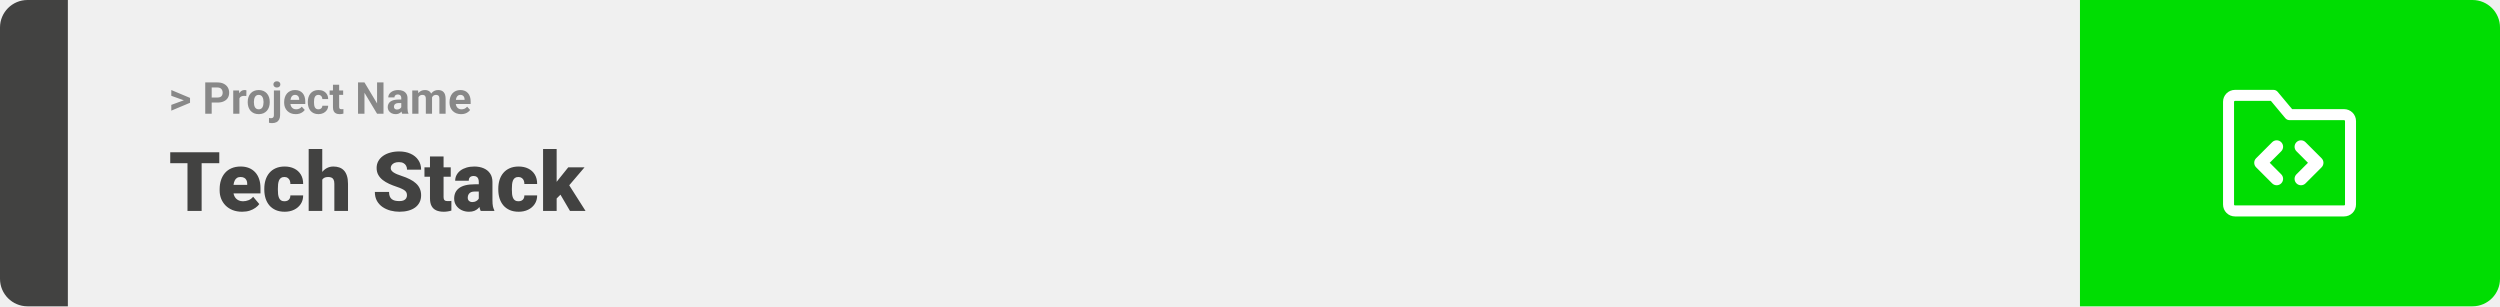
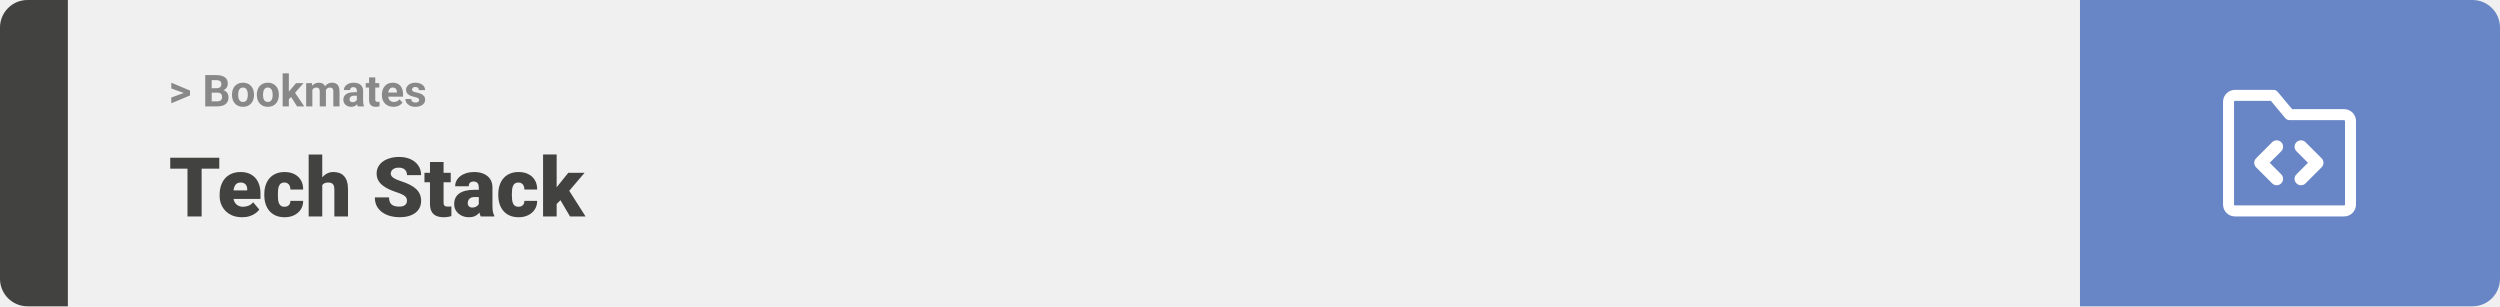
<svg xmlns="http://www.w3.org/2000/svg" width="1363" height="167" viewBox="0 0 1363 167" fill="none">
  <rect width="1363" height="167" rx="15" fill="#F0F0F0" />
  <path d="M0 15C0 6.716 6.716 0 15 0H37V167H15C6.716 167 0 160.284 0 152V15Z" fill="#424241" />
-   <path d="M100.906 54.922L93.394 52.238V49.086L103.602 53.375V55.637L100.906 54.922ZM93.394 57.172L100.918 54.43L103.602 53.785V56.035L93.394 60.324V57.172ZM118.543 55.918H114.195V53.176H118.543C119.215 53.176 119.762 53.066 120.184 52.848C120.605 52.621 120.914 52.309 121.109 51.91C121.305 51.512 121.402 51.062 121.402 50.562C121.402 50.055 121.305 49.582 121.109 49.145C120.914 48.707 120.605 48.355 120.184 48.09C119.762 47.824 119.215 47.691 118.543 47.691H115.414V62H111.898V44.938H118.543C119.879 44.938 121.023 45.18 121.977 45.664C122.938 46.141 123.672 46.801 124.18 47.645C124.688 48.488 124.941 49.453 124.941 50.539C124.941 51.641 124.688 52.594 124.18 53.398C123.672 54.203 122.938 54.824 121.977 55.262C121.023 55.699 119.879 55.918 118.543 55.918ZM130.531 52.086V62H127.156V49.32H130.332L130.531 52.086ZM134.352 49.238L134.293 52.367C134.129 52.344 133.93 52.324 133.695 52.309C133.469 52.285 133.262 52.273 133.074 52.273C132.598 52.273 132.184 52.336 131.832 52.461C131.488 52.578 131.199 52.754 130.965 52.988C130.738 53.223 130.566 53.508 130.449 53.844C130.34 54.18 130.277 54.562 130.262 54.992L129.582 54.781C129.582 53.961 129.664 53.207 129.828 52.52C129.992 51.824 130.23 51.219 130.543 50.703C130.863 50.188 131.254 49.789 131.715 49.508C132.176 49.227 132.703 49.086 133.297 49.086C133.484 49.086 133.676 49.102 133.871 49.133C134.066 49.156 134.227 49.191 134.352 49.238ZM135.055 55.789V55.543C135.055 54.613 135.188 53.758 135.453 52.977C135.719 52.188 136.105 51.504 136.613 50.926C137.121 50.348 137.746 49.898 138.488 49.578C139.23 49.25 140.082 49.086 141.043 49.086C142.004 49.086 142.859 49.25 143.609 49.578C144.359 49.898 144.988 50.348 145.496 50.926C146.012 51.504 146.402 52.188 146.668 52.977C146.934 53.758 147.066 54.613 147.066 55.543V55.789C147.066 56.711 146.934 57.566 146.668 58.355C146.402 59.137 146.012 59.82 145.496 60.406C144.988 60.984 144.363 61.434 143.621 61.754C142.879 62.074 142.027 62.234 141.066 62.234C140.105 62.234 139.25 62.074 138.5 61.754C137.758 61.434 137.129 60.984 136.613 60.406C136.105 59.82 135.719 59.137 135.453 58.355C135.188 57.566 135.055 56.711 135.055 55.789ZM138.43 55.543V55.789C138.43 56.32 138.477 56.816 138.57 57.277C138.664 57.738 138.812 58.145 139.016 58.496C139.227 58.84 139.5 59.109 139.836 59.305C140.172 59.5 140.582 59.598 141.066 59.598C141.535 59.598 141.938 59.5 142.273 59.305C142.609 59.109 142.879 58.84 143.082 58.496C143.285 58.145 143.434 57.738 143.527 57.277C143.629 56.816 143.68 56.32 143.68 55.789V55.543C143.68 55.027 143.629 54.543 143.527 54.09C143.434 53.629 143.281 53.223 143.07 52.871C142.867 52.512 142.598 52.23 142.262 52.027C141.926 51.824 141.52 51.723 141.043 51.723C140.566 51.723 140.16 51.824 139.824 52.027C139.496 52.23 139.227 52.512 139.016 52.871C138.812 53.223 138.664 53.629 138.57 54.09C138.477 54.543 138.43 55.027 138.43 55.543ZM149.328 49.32H152.715V62.762C152.715 63.699 152.543 64.492 152.199 65.141C151.855 65.789 151.359 66.281 150.711 66.617C150.062 66.953 149.277 67.121 148.355 67.121C148.066 67.121 147.785 67.106 147.512 67.074C147.23 67.043 146.941 66.992 146.645 66.922L146.656 64.332C146.844 64.363 147.027 64.387 147.207 64.402C147.379 64.426 147.555 64.438 147.734 64.438C148.086 64.438 148.379 64.379 148.613 64.262C148.848 64.144 149.023 63.961 149.141 63.711C149.266 63.469 149.328 63.152 149.328 62.762V49.32ZM149.059 46.016C149.059 45.523 149.23 45.117 149.574 44.797C149.926 44.477 150.387 44.316 150.957 44.316C151.535 44.316 151.996 44.477 152.34 44.797C152.684 45.117 152.855 45.523 152.855 46.016C152.855 46.508 152.684 46.914 152.34 47.234C151.996 47.555 151.535 47.715 150.957 47.715C150.387 47.715 149.926 47.555 149.574 47.234C149.23 46.914 149.059 46.508 149.059 46.016ZM161.234 62.234C160.25 62.234 159.367 62.078 158.586 61.766C157.805 61.445 157.141 61.004 156.594 60.441C156.055 59.879 155.641 59.227 155.352 58.484C155.062 57.734 154.918 56.938 154.918 56.094V55.625C154.918 54.664 155.055 53.785 155.328 52.988C155.602 52.191 155.992 51.5 156.5 50.914C157.016 50.328 157.641 49.879 158.375 49.566C159.109 49.246 159.938 49.086 160.859 49.086C161.758 49.086 162.555 49.234 163.25 49.531C163.945 49.828 164.527 50.25 164.996 50.797C165.473 51.344 165.832 52 166.074 52.766C166.316 53.523 166.438 54.367 166.438 55.297V56.703H156.359V54.453H163.121V54.195C163.121 53.727 163.035 53.309 162.863 52.941C162.699 52.566 162.449 52.27 162.113 52.051C161.777 51.832 161.348 51.723 160.824 51.723C160.379 51.723 159.996 51.82 159.676 52.016C159.355 52.211 159.094 52.484 158.891 52.836C158.695 53.188 158.547 53.602 158.445 54.078C158.352 54.547 158.305 55.062 158.305 55.625V56.094C158.305 56.602 158.375 57.07 158.516 57.5C158.664 57.93 158.871 58.301 159.137 58.613C159.41 58.926 159.738 59.168 160.121 59.34C160.512 59.512 160.953 59.598 161.445 59.598C162.055 59.598 162.621 59.48 163.145 59.246C163.676 59.004 164.133 58.641 164.516 58.156L166.156 59.938C165.891 60.32 165.527 60.688 165.066 61.039C164.613 61.391 164.066 61.68 163.426 61.906C162.785 62.125 162.055 62.234 161.234 62.234ZM173.598 59.598C174.012 59.598 174.379 59.52 174.699 59.363C175.02 59.199 175.27 58.973 175.449 58.684C175.637 58.387 175.734 58.039 175.742 57.641H178.918C178.91 58.531 178.672 59.324 178.203 60.02C177.734 60.707 177.105 61.25 176.316 61.648C175.527 62.039 174.645 62.234 173.668 62.234C172.684 62.234 171.824 62.07 171.09 61.742C170.363 61.414 169.758 60.961 169.273 60.383C168.789 59.797 168.426 59.117 168.184 58.344C167.941 57.562 167.82 56.727 167.82 55.836V55.496C167.82 54.598 167.941 53.762 168.184 52.988C168.426 52.207 168.789 51.527 169.273 50.949C169.758 50.363 170.363 49.906 171.09 49.578C171.816 49.25 172.668 49.086 173.645 49.086C174.684 49.086 175.594 49.285 176.375 49.684C177.164 50.082 177.781 50.652 178.227 51.395C178.68 52.129 178.91 53 178.918 54.008H175.742C175.734 53.586 175.645 53.203 175.473 52.859C175.309 52.516 175.066 52.242 174.746 52.039C174.434 51.828 174.047 51.723 173.586 51.723C173.094 51.723 172.691 51.828 172.379 52.039C172.066 52.242 171.824 52.523 171.652 52.883C171.48 53.234 171.359 53.637 171.289 54.09C171.227 54.535 171.195 55.004 171.195 55.496V55.836C171.195 56.328 171.227 56.801 171.289 57.254C171.352 57.707 171.469 58.109 171.641 58.461C171.82 58.812 172.066 59.09 172.379 59.293C172.691 59.496 173.098 59.598 173.598 59.598ZM187.086 49.32V51.711H179.703V49.32H187.086ZM181.531 46.191H184.906V58.18C184.906 58.547 184.953 58.828 185.047 59.023C185.148 59.219 185.297 59.355 185.492 59.434C185.688 59.504 185.934 59.539 186.23 59.539C186.441 59.539 186.629 59.531 186.793 59.516C186.965 59.492 187.109 59.469 187.227 59.445L187.238 61.93C186.949 62.023 186.637 62.098 186.301 62.152C185.965 62.207 185.594 62.234 185.188 62.234C184.445 62.234 183.797 62.113 183.242 61.871C182.695 61.621 182.273 61.223 181.977 60.676C181.68 60.129 181.531 59.41 181.531 58.52V46.191ZM209.082 44.938V62H205.566L198.711 50.562V62H195.195V44.938H198.711L205.578 56.387V44.938H209.082ZM218.773 59.141V53.492C218.773 53.086 218.707 52.738 218.574 52.449C218.441 52.152 218.234 51.922 217.953 51.758C217.68 51.594 217.324 51.512 216.887 51.512C216.512 51.512 216.188 51.578 215.914 51.711C215.641 51.836 215.43 52.02 215.281 52.262C215.133 52.496 215.059 52.773 215.059 53.094H211.684C211.684 52.555 211.809 52.043 212.059 51.559C212.309 51.074 212.672 50.648 213.148 50.281C213.625 49.906 214.191 49.613 214.848 49.402C215.512 49.191 216.254 49.086 217.074 49.086C218.059 49.086 218.934 49.25 219.699 49.578C220.465 49.906 221.066 50.398 221.504 51.055C221.949 51.711 222.172 52.531 222.172 53.516V58.941C222.172 59.637 222.215 60.207 222.301 60.652C222.387 61.09 222.512 61.473 222.676 61.801V62H219.266C219.102 61.656 218.977 61.227 218.891 60.711C218.812 60.188 218.773 59.664 218.773 59.141ZM219.219 54.277L219.242 56.188H217.355C216.91 56.188 216.523 56.238 216.195 56.34C215.867 56.441 215.598 56.586 215.387 56.773C215.176 56.953 215.02 57.164 214.918 57.406C214.824 57.648 214.777 57.914 214.777 58.203C214.777 58.492 214.844 58.754 214.977 58.988C215.109 59.215 215.301 59.395 215.551 59.527C215.801 59.652 216.094 59.715 216.43 59.715C216.938 59.715 217.379 59.613 217.754 59.41C218.129 59.207 218.418 58.957 218.621 58.66C218.832 58.363 218.941 58.082 218.949 57.816L219.84 59.246C219.715 59.566 219.543 59.898 219.324 60.242C219.113 60.586 218.844 60.91 218.516 61.215C218.188 61.512 217.793 61.758 217.332 61.953C216.871 62.141 216.324 62.234 215.691 62.234C214.887 62.234 214.156 62.074 213.5 61.754C212.852 61.426 212.336 60.977 211.953 60.406C211.578 59.828 211.391 59.172 211.391 58.438C211.391 57.773 211.516 57.184 211.766 56.668C212.016 56.152 212.383 55.719 212.867 55.367C213.359 55.008 213.973 54.738 214.707 54.559C215.441 54.371 216.293 54.277 217.262 54.277H219.219ZM228.148 51.945V62H224.762V49.32H227.938L228.148 51.945ZM227.68 55.215H226.742C226.742 54.332 226.848 53.52 227.059 52.777C227.277 52.027 227.594 51.379 228.008 50.832C228.43 50.277 228.949 49.848 229.566 49.543C230.184 49.238 230.898 49.086 231.711 49.086C232.273 49.086 232.789 49.172 233.258 49.344C233.727 49.508 234.129 49.77 234.465 50.129C234.809 50.48 235.074 50.941 235.262 51.512C235.449 52.074 235.543 52.75 235.543 53.539V62H232.168V53.914C232.168 53.336 232.09 52.891 231.934 52.578C231.777 52.266 231.555 52.047 231.266 51.922C230.984 51.797 230.645 51.734 230.246 51.734C229.809 51.734 229.426 51.824 229.098 52.004C228.777 52.184 228.512 52.434 228.301 52.754C228.09 53.066 227.934 53.434 227.832 53.855C227.73 54.277 227.68 54.73 227.68 55.215ZM235.227 54.828L234.02 54.98C234.02 54.152 234.121 53.383 234.324 52.672C234.535 51.961 234.844 51.336 235.25 50.797C235.664 50.258 236.176 49.84 236.785 49.543C237.395 49.238 238.098 49.086 238.895 49.086C239.504 49.086 240.059 49.176 240.559 49.355C241.059 49.527 241.484 49.805 241.836 50.188C242.195 50.562 242.469 51.055 242.656 51.664C242.852 52.273 242.949 53.02 242.949 53.902V62H239.562V53.902C239.562 53.316 239.484 52.871 239.328 52.566C239.18 52.254 238.961 52.039 238.672 51.922C238.391 51.797 238.055 51.734 237.664 51.734C237.258 51.734 236.902 51.816 236.598 51.98C236.293 52.137 236.039 52.355 235.836 52.637C235.633 52.918 235.48 53.246 235.379 53.621C235.277 53.988 235.227 54.391 235.227 54.828ZM251.398 62.234C250.414 62.234 249.531 62.078 248.75 61.766C247.969 61.445 247.305 61.004 246.758 60.441C246.219 59.879 245.805 59.227 245.516 58.484C245.227 57.734 245.082 56.938 245.082 56.094V55.625C245.082 54.664 245.219 53.785 245.492 52.988C245.766 52.191 246.156 51.5 246.664 50.914C247.18 50.328 247.805 49.879 248.539 49.566C249.273 49.246 250.102 49.086 251.023 49.086C251.922 49.086 252.719 49.234 253.414 49.531C254.109 49.828 254.691 50.25 255.16 50.797C255.637 51.344 255.996 52 256.238 52.766C256.48 53.523 256.602 54.367 256.602 55.297V56.703H246.523V54.453H253.285V54.195C253.285 53.727 253.199 53.309 253.027 52.941C252.863 52.566 252.613 52.27 252.277 52.051C251.941 51.832 251.512 51.723 250.988 51.723C250.543 51.723 250.16 51.82 249.84 52.016C249.52 52.211 249.258 52.484 249.055 52.836C248.859 53.188 248.711 53.602 248.609 54.078C248.516 54.547 248.469 55.062 248.469 55.625V56.094C248.469 56.602 248.539 57.07 248.68 57.5C248.828 57.93 249.035 58.301 249.301 58.613C249.574 58.926 249.902 59.168 250.285 59.34C250.676 59.512 251.117 59.598 251.609 59.598C252.219 59.598 252.785 59.48 253.309 59.246C253.84 59.004 254.297 58.641 254.68 58.156L256.32 59.938C256.055 60.32 255.691 60.688 255.23 61.039C254.777 61.391 254.23 61.68 253.59 61.906C252.949 62.125 252.219 62.234 251.398 62.234Z" fill="#888888" />
-   <path d="M109.93 83.008V115H102.217V83.008H109.93ZM119.554 83.008V88.962H92.813V83.008H119.554ZM132.012 115.439C130.079 115.439 128.35 115.139 126.827 114.539C125.303 113.923 124.014 113.081 122.959 112.012C121.919 110.942 121.121 109.712 120.564 108.32C120.022 106.929 119.751 105.457 119.751 103.904V103.069C119.751 101.326 119.993 99.714 120.477 98.235C120.96 96.741 121.678 95.437 122.63 94.324C123.582 93.21 124.776 92.346 126.211 91.731C127.647 91.101 129.317 90.786 131.221 90.786C132.906 90.786 134.415 91.057 135.748 91.599C137.081 92.141 138.208 92.918 139.131 93.928C140.069 94.939 140.779 96.162 141.263 97.598C141.761 99.033 142.01 100.645 142.01 102.432V105.442H122.586V100.806H134.781V100.234C134.795 99.443 134.656 98.769 134.363 98.213C134.085 97.656 133.675 97.231 133.133 96.939C132.591 96.645 131.932 96.499 131.155 96.499C130.35 96.499 129.683 96.675 129.156 97.026C128.643 97.378 128.24 97.861 127.947 98.477C127.669 99.077 127.471 99.773 127.354 100.564C127.237 101.355 127.178 102.19 127.178 103.069V103.904C127.178 104.783 127.295 105.581 127.53 106.299C127.779 107.017 128.13 107.632 128.584 108.145C129.053 108.643 129.61 109.031 130.254 109.309C130.914 109.587 131.661 109.727 132.496 109.727C133.506 109.727 134.502 109.536 135.484 109.155C136.465 108.774 137.308 108.145 138.011 107.266L141.373 111.265C140.889 111.953 140.201 112.62 139.307 113.264C138.428 113.909 137.374 114.436 136.143 114.846C134.913 115.242 133.536 115.439 132.012 115.439ZM155.062 109.727C155.75 109.727 156.336 109.602 156.819 109.353C157.317 109.089 157.691 108.723 157.94 108.254C158.204 107.771 158.328 107.192 158.313 106.519H165.279C165.293 108.306 164.854 109.873 163.96 111.221C163.082 112.554 161.88 113.594 160.357 114.341C158.848 115.073 157.142 115.439 155.237 115.439C153.377 115.439 151.751 115.139 150.359 114.539C148.968 113.923 147.803 113.074 146.866 111.99C145.943 110.891 145.247 109.609 144.778 108.145C144.324 106.68 144.097 105.09 144.097 103.376V102.871C144.097 101.157 144.324 99.568 144.778 98.103C145.247 96.624 145.943 95.342 146.866 94.258C147.803 93.159 148.96 92.31 150.337 91.709C151.729 91.094 153.348 90.786 155.193 90.786C157.171 90.786 158.914 91.16 160.423 91.907C161.946 92.654 163.14 93.738 164.004 95.159C164.869 96.58 165.293 98.301 165.279 100.322H158.313C158.328 99.605 158.218 98.96 157.984 98.389C157.75 97.817 157.383 97.363 156.885 97.026C156.402 96.675 155.779 96.499 155.018 96.499C154.256 96.499 153.641 96.668 153.172 97.004C152.703 97.341 152.344 97.81 152.095 98.411C151.861 98.997 151.7 99.67 151.612 100.432C151.539 101.194 151.502 102.007 151.502 102.871V103.376C151.502 104.255 151.539 105.083 151.612 105.859C151.7 106.621 151.868 107.295 152.117 107.881C152.366 108.452 152.725 108.906 153.194 109.243C153.663 109.565 154.285 109.727 155.062 109.727ZM175.694 81.25V115H168.289V81.25H175.694ZM174.815 102.3L173.079 102.344C173.079 100.674 173.284 99.136 173.694 97.73C174.104 96.323 174.69 95.1 175.452 94.06C176.214 93.02 177.129 92.214 178.199 91.643C179.268 91.072 180.455 90.786 181.758 90.786C182.93 90.786 184 90.955 184.966 91.291C185.948 91.628 186.79 92.17 187.493 92.918C188.211 93.665 188.76 94.639 189.141 95.84C189.537 97.041 189.734 98.506 189.734 100.234V115H182.286V100.19C182.286 99.224 182.146 98.477 181.868 97.949C181.604 97.407 181.224 97.034 180.726 96.829C180.228 96.609 179.62 96.499 178.902 96.499C178.038 96.499 177.334 96.645 176.792 96.939C176.25 97.231 175.833 97.642 175.54 98.169C175.262 98.682 175.071 99.29 174.969 99.993C174.866 100.696 174.815 101.465 174.815 102.3ZM221.88 106.497C221.88 105.999 221.807 105.552 221.661 105.156C221.514 104.746 221.243 104.365 220.848 104.014C220.452 103.662 219.881 103.311 219.134 102.959C218.401 102.593 217.435 102.212 216.233 101.816C214.827 101.348 213.472 100.82 212.168 100.234C210.865 99.634 209.7 98.938 208.675 98.147C207.649 97.341 206.836 96.404 206.236 95.335C205.635 94.251 205.335 92.991 205.335 91.555C205.335 90.178 205.643 88.94 206.258 87.842C206.873 86.728 207.73 85.784 208.829 85.007C209.942 84.216 211.246 83.616 212.74 83.206C214.234 82.781 215.867 82.568 217.64 82.568C219.983 82.568 222.049 82.978 223.836 83.799C225.638 84.605 227.044 85.754 228.055 87.249C229.08 88.728 229.593 90.478 229.593 92.5H221.924C221.924 91.694 221.756 90.984 221.419 90.369C221.097 89.753 220.606 89.27 219.947 88.918C219.288 88.567 218.46 88.391 217.464 88.391C216.497 88.391 215.684 88.538 215.025 88.831C214.366 89.124 213.868 89.519 213.531 90.017C213.194 90.501 213.025 91.035 213.025 91.621C213.025 92.105 213.157 92.544 213.421 92.939C213.699 93.32 214.087 93.679 214.585 94.016C215.098 94.353 215.713 94.675 216.431 94.983C217.164 95.29 217.984 95.591 218.892 95.884C220.591 96.426 222.1 97.034 223.418 97.707C224.751 98.367 225.872 99.121 226.78 99.971C227.703 100.806 228.399 101.758 228.868 102.827C229.351 103.896 229.593 105.105 229.593 106.453C229.593 107.888 229.314 109.163 228.758 110.276C228.201 111.389 227.403 112.334 226.363 113.11C225.323 113.872 224.078 114.451 222.627 114.846C221.177 115.242 219.559 115.439 217.771 115.439C216.131 115.439 214.512 115.234 212.916 114.824C211.333 114.399 209.898 113.755 208.609 112.891C207.32 112.012 206.287 110.891 205.511 109.529C204.749 108.152 204.368 106.519 204.368 104.629H212.103C212.103 105.566 212.227 106.357 212.476 107.002C212.725 107.646 213.091 108.167 213.575 108.562C214.058 108.943 214.651 109.221 215.354 109.397C216.058 109.558 216.863 109.639 217.771 109.639C218.753 109.639 219.544 109.5 220.145 109.221C220.745 108.928 221.185 108.547 221.463 108.079C221.741 107.595 221.88 107.068 221.88 106.497ZM245.743 91.226V96.367H231.417V91.226H245.743ZM234.427 85.315H241.832V107.244C241.832 107.874 241.905 108.364 242.051 108.716C242.198 109.053 242.447 109.294 242.798 109.441C243.165 109.573 243.648 109.639 244.249 109.639C244.673 109.639 245.025 109.631 245.303 109.617C245.582 109.587 245.845 109.551 246.094 109.507V114.802C245.464 115.007 244.805 115.161 244.117 115.264C243.428 115.381 242.696 115.439 241.919 115.439C240.337 115.439 238.982 115.19 237.854 114.692C236.741 114.194 235.892 113.411 235.306 112.341C234.72 111.272 234.427 109.88 234.427 108.167V85.315ZM261.036 109.023V99.224C261.036 98.55 260.94 97.971 260.75 97.488C260.56 97.004 260.259 96.631 259.849 96.367C259.439 96.089 258.89 95.95 258.201 95.95C257.645 95.95 257.168 96.045 256.773 96.235C256.377 96.426 256.077 96.711 255.872 97.092C255.667 97.473 255.564 97.957 255.564 98.543H248.16C248.16 97.444 248.401 96.426 248.885 95.488C249.383 94.536 250.086 93.709 250.994 93.005C251.917 92.302 253.016 91.76 254.29 91.379C255.579 90.984 257.015 90.786 258.597 90.786C260.486 90.786 262.171 91.101 263.65 91.731C265.145 92.361 266.324 93.306 267.188 94.565C268.052 95.811 268.484 97.378 268.484 99.268V109.001C268.484 110.554 268.572 111.733 268.748 112.539C268.924 113.33 269.173 114.026 269.495 114.626V115H262.068C261.717 114.268 261.453 113.374 261.277 112.319C261.116 111.25 261.036 110.151 261.036 109.023ZM261.937 100.476L261.98 104.431H258.707C258.018 104.431 257.432 104.526 256.949 104.717C256.48 104.907 256.099 105.171 255.806 105.508C255.528 105.83 255.323 106.196 255.191 106.606C255.074 107.017 255.015 107.449 255.015 107.903C255.015 108.342 255.118 108.738 255.323 109.089C255.542 109.426 255.835 109.69 256.202 109.88C256.568 110.071 256.978 110.166 257.432 110.166C258.252 110.166 258.948 110.012 259.52 109.705C260.105 109.382 260.552 108.994 260.86 108.54C261.167 108.086 261.321 107.661 261.321 107.266L262.947 110.298C262.654 110.884 262.317 111.477 261.937 112.078C261.57 112.678 261.109 113.235 260.552 113.748C260.01 114.246 259.344 114.656 258.553 114.978C257.762 115.286 256.802 115.439 255.674 115.439C254.209 115.439 252.862 115.139 251.631 114.539C250.416 113.938 249.441 113.103 248.709 112.034C247.977 110.95 247.61 109.705 247.61 108.298C247.61 107.068 247.83 105.969 248.27 105.002C248.724 104.036 249.405 103.215 250.313 102.542C251.221 101.868 252.378 101.355 253.785 101.003C255.191 100.652 256.846 100.476 258.75 100.476H261.937ZM282.635 109.727C283.323 109.727 283.909 109.602 284.393 109.353C284.891 109.089 285.264 108.723 285.513 108.254C285.777 107.771 285.901 107.192 285.887 106.519H292.852C292.867 108.306 292.427 109.873 291.534 111.221C290.655 112.554 289.454 113.594 287.93 114.341C286.421 115.073 284.715 115.439 282.811 115.439C280.95 115.439 279.324 115.139 277.933 114.539C276.541 113.923 275.376 113.074 274.439 111.99C273.516 110.891 272.82 109.609 272.352 108.145C271.897 106.68 271.67 105.09 271.67 103.376V102.871C271.67 101.157 271.897 99.568 272.352 98.103C272.82 96.624 273.516 95.342 274.439 94.258C275.376 93.159 276.534 92.31 277.911 91.709C279.302 91.094 280.921 90.786 282.767 90.786C284.744 90.786 286.487 91.16 287.996 91.907C289.52 92.654 290.713 93.738 291.578 95.159C292.442 96.58 292.867 98.301 292.852 100.322H285.887C285.901 99.605 285.792 98.96 285.557 98.389C285.323 97.817 284.957 97.363 284.458 97.026C283.975 96.675 283.353 96.499 282.591 96.499C281.829 96.499 281.214 96.668 280.745 97.004C280.276 97.341 279.917 97.81 279.668 98.411C279.434 98.997 279.273 99.67 279.185 100.432C279.112 101.194 279.075 102.007 279.075 102.871V103.376C279.075 104.255 279.112 105.083 279.185 105.859C279.273 106.621 279.441 107.295 279.69 107.881C279.939 108.452 280.298 108.906 280.767 109.243C281.236 109.565 281.858 109.727 282.635 109.727ZM303.487 81.228V115H296.082V81.228H303.487ZM318.692 91.226L308.365 103.333L302.959 108.738L299.729 104.036L304.234 98.169L309.815 91.226H318.692ZM310.76 115L304.41 104.167L309.881 100.278L319.241 115H310.76Z" fill="#424241" />
-   <path d="M1363 15C1363 6.716 1356.28 0 1348 0H1134V167H1348C1356.28 167 1363 160.284 1363 152V15Z" fill="#00DD02" />
+   <path d="M100.906 50.922L93.394 48.238V45.086L103.602 49.375V51.637L100.906 50.922ZM93.394 53.172L100.918 50.43L103.602 49.785V52.035L93.394 56.324V53.172ZM118.578 50.512H114.195L114.172 48.098H117.852C118.5 48.098 119.031 48.016 119.445 47.852C119.859 47.68 120.168 47.434 120.371 47.113C120.582 46.785 120.688 46.387 120.688 45.918C120.688 45.387 120.586 44.957 120.383 44.629C120.188 44.301 119.879 44.062 119.457 43.914C119.043 43.766 118.508 43.691 117.852 43.691H115.414V58H111.898V40.938H117.852C118.844 40.938 119.73 41.031 120.512 41.219C121.301 41.406 121.969 41.691 122.516 42.074C123.062 42.457 123.48 42.941 123.77 43.527C124.059 44.105 124.203 44.793 124.203 45.59C124.203 46.293 124.043 46.941 123.723 47.535C123.41 48.129 122.914 48.613 122.234 48.988C121.562 49.363 120.684 49.57 119.598 49.609L118.578 50.512ZM118.426 58H113.234L114.605 55.258H118.426C119.043 55.258 119.547 55.16 119.938 54.965C120.328 54.762 120.617 54.488 120.805 54.145C120.992 53.801 121.086 53.406 121.086 52.961C121.086 52.461 121 52.027 120.828 51.66C120.664 51.293 120.398 51.012 120.031 50.816C119.664 50.613 119.18 50.512 118.578 50.512H115.191L115.215 48.098H119.434L120.242 49.047C121.281 49.031 122.117 49.215 122.75 49.598C123.391 49.973 123.855 50.461 124.145 51.062C124.441 51.664 124.59 52.309 124.59 52.996C124.59 54.09 124.352 55.012 123.875 55.762C123.398 56.504 122.699 57.062 121.777 57.438C120.863 57.812 119.746 58 118.426 58ZM126.477 51.789V51.543C126.477 50.613 126.609 49.758 126.875 48.977C127.141 48.188 127.527 47.504 128.035 46.926C128.543 46.348 129.168 45.898 129.91 45.578C130.652 45.25 131.504 45.086 132.465 45.086C133.426 45.086 134.281 45.25 135.031 45.578C135.781 45.898 136.41 46.348 136.918 46.926C137.434 47.504 137.824 48.188 138.09 48.977C138.355 49.758 138.488 50.613 138.488 51.543V51.789C138.488 52.711 138.355 53.566 138.09 54.355C137.824 55.137 137.434 55.82 136.918 56.406C136.41 56.984 135.785 57.434 135.043 57.754C134.301 58.074 133.449 58.234 132.488 58.234C131.527 58.234 130.672 58.074 129.922 57.754C129.18 57.434 128.551 56.984 128.035 56.406C127.527 55.82 127.141 55.137 126.875 54.355C126.609 53.566 126.477 52.711 126.477 51.789ZM129.852 51.543V51.789C129.852 52.32 129.898 52.816 129.992 53.277C130.086 53.738 130.234 54.145 130.438 54.496C130.648 54.84 130.922 55.109 131.258 55.305C131.594 55.5 132.004 55.598 132.488 55.598C132.957 55.598 133.359 55.5 133.695 55.305C134.031 55.109 134.301 54.84 134.504 54.496C134.707 54.145 134.855 53.738 134.949 53.277C135.051 52.816 135.102 52.32 135.102 51.789V51.543C135.102 51.027 135.051 50.543 134.949 50.09C134.855 49.629 134.703 49.223 134.492 48.871C134.289 48.512 134.02 48.23 133.684 48.027C133.348 47.824 132.941 47.723 132.465 47.723C131.988 47.723 131.582 47.824 131.246 48.027C130.918 48.23 130.648 48.512 130.438 48.871C130.234 49.223 130.086 49.629 129.992 50.09C129.898 50.543 129.852 51.027 129.852 51.543ZM140.023 51.789V51.543C140.023 50.613 140.156 49.758 140.422 48.977C140.688 48.188 141.074 47.504 141.582 46.926C142.09 46.348 142.715 45.898 143.457 45.578C144.199 45.25 145.051 45.086 146.012 45.086C146.973 45.086 147.828 45.25 148.578 45.578C149.328 45.898 149.957 46.348 150.465 46.926C150.98 47.504 151.371 48.188 151.637 48.977C151.902 49.758 152.035 50.613 152.035 51.543V51.789C152.035 52.711 151.902 53.566 151.637 54.355C151.371 55.137 150.98 55.82 150.465 56.406C149.957 56.984 149.332 57.434 148.59 57.754C147.848 58.074 146.996 58.234 146.035 58.234C145.074 58.234 144.219 58.074 143.469 57.754C142.727 57.434 142.098 56.984 141.582 56.406C141.074 55.82 140.688 55.137 140.422 54.355C140.156 53.566 140.023 52.711 140.023 51.789ZM143.398 51.543V51.789C143.398 52.32 143.445 52.816 143.539 53.277C143.633 53.738 143.781 54.145 143.984 54.496C144.195 54.84 144.469 55.109 144.805 55.305C145.141 55.5 145.551 55.598 146.035 55.598C146.504 55.598 146.906 55.5 147.242 55.305C147.578 55.109 147.848 54.84 148.051 54.496C148.254 54.145 148.402 53.738 148.496 53.277C148.598 52.816 148.648 52.32 148.648 51.789V51.543C148.648 51.027 148.598 50.543 148.496 50.09C148.402 49.629 148.25 49.223 148.039 48.871C147.836 48.512 147.566 48.23 147.23 48.027C146.895 47.824 146.488 47.723 146.012 47.723C145.535 47.723 145.129 47.824 144.793 48.027C144.465 48.23 144.195 48.512 143.984 48.871C143.781 49.223 143.633 49.629 143.539 50.09C143.445 50.543 143.398 51.027 143.398 51.543ZM157.484 39.988V58H154.109V39.988H157.484ZM165.477 45.32L159.969 51.602L157.016 54.59L155.785 52.152L158.129 49.176L161.422 45.32H165.477ZM161.973 58L158.223 52.141L160.555 50.102L165.863 58H161.973ZM170.305 47.945V58H166.918V45.32H170.094L170.305 47.945ZM169.836 51.215H168.898C168.898 50.332 169.004 49.52 169.215 48.777C169.434 48.027 169.75 47.379 170.164 46.832C170.586 46.277 171.105 45.848 171.723 45.543C172.34 45.238 173.055 45.086 173.867 45.086C174.43 45.086 174.945 45.172 175.414 45.344C175.883 45.508 176.285 45.77 176.621 46.129C176.965 46.48 177.23 46.941 177.418 47.512C177.605 48.074 177.699 48.75 177.699 49.539V58H174.324V49.914C174.324 49.336 174.246 48.891 174.09 48.578C173.934 48.266 173.711 48.047 173.422 47.922C173.141 47.797 172.801 47.734 172.402 47.734C171.965 47.734 171.582 47.824 171.254 48.004C170.934 48.184 170.668 48.434 170.457 48.754C170.246 49.066 170.09 49.434 169.988 49.855C169.887 50.277 169.836 50.73 169.836 51.215ZM177.383 50.828L176.176 50.98C176.176 50.152 176.277 49.383 176.48 48.672C176.691 47.961 177 47.336 177.406 46.797C177.82 46.258 178.332 45.84 178.941 45.543C179.551 45.238 180.254 45.086 181.051 45.086C181.66 45.086 182.215 45.176 182.715 45.355C183.215 45.527 183.641 45.805 183.992 46.188C184.352 46.562 184.625 47.055 184.812 47.664C185.008 48.273 185.105 49.02 185.105 49.902V58H181.719V49.902C181.719 49.316 181.641 48.871 181.484 48.566C181.336 48.254 181.117 48.039 180.828 47.922C180.547 47.797 180.211 47.734 179.82 47.734C179.414 47.734 179.059 47.816 178.754 47.98C178.449 48.137 178.195 48.355 177.992 48.637C177.789 48.918 177.637 49.246 177.535 49.621C177.434 49.988 177.383 50.391 177.383 50.828ZM194.562 55.141V49.492C194.562 49.086 194.496 48.738 194.363 48.449C194.23 48.152 194.023 47.922 193.742 47.758C193.469 47.594 193.113 47.512 192.676 47.512C192.301 47.512 191.977 47.578 191.703 47.711C191.43 47.836 191.219 48.02 191.07 48.262C190.922 48.496 190.848 48.773 190.848 49.094H187.473C187.473 48.555 187.598 48.043 187.848 47.559C188.098 47.074 188.461 46.648 188.938 46.281C189.414 45.906 189.98 45.613 190.637 45.402C191.301 45.191 192.043 45.086 192.863 45.086C193.848 45.086 194.723 45.25 195.488 45.578C196.254 45.906 196.855 46.398 197.293 47.055C197.738 47.711 197.961 48.531 197.961 49.516V54.941C197.961 55.637 198.004 56.207 198.09 56.652C198.176 57.09 198.301 57.473 198.465 57.801V58H195.055C194.891 57.656 194.766 57.227 194.68 56.711C194.602 56.188 194.562 55.664 194.562 55.141ZM195.008 50.277L195.031 52.188H193.145C192.699 52.188 192.312 52.238 191.984 52.34C191.656 52.441 191.387 52.586 191.176 52.773C190.965 52.953 190.809 53.164 190.707 53.406C190.613 53.648 190.566 53.914 190.566 54.203C190.566 54.492 190.633 54.754 190.766 54.988C190.898 55.215 191.09 55.395 191.34 55.527C191.59 55.652 191.883 55.715 192.219 55.715C192.727 55.715 193.168 55.613 193.543 55.41C193.918 55.207 194.207 54.957 194.41 54.66C194.621 54.363 194.73 54.082 194.738 53.816L195.629 55.246C195.504 55.566 195.332 55.898 195.113 56.242C194.902 56.586 194.633 56.91 194.305 57.215C193.977 57.512 193.582 57.758 193.121 57.953C192.66 58.141 192.113 58.234 191.48 58.234C190.676 58.234 189.945 58.074 189.289 57.754C188.641 57.426 188.125 56.977 187.742 56.406C187.367 55.828 187.18 55.172 187.18 54.438C187.18 53.773 187.305 53.184 187.555 52.668C187.805 52.152 188.172 51.719 188.656 51.367C189.148 51.008 189.762 50.738 190.496 50.559C191.23 50.371 192.082 50.277 193.051 50.277H195.008ZM206.773 45.32V47.711H199.391V45.32H206.773ZM201.219 42.191H204.594V54.18C204.594 54.547 204.641 54.828 204.734 55.023C204.836 55.219 204.984 55.355 205.18 55.434C205.375 55.504 205.621 55.539 205.918 55.539C206.129 55.539 206.316 55.531 206.48 55.516C206.652 55.492 206.797 55.469 206.914 55.445L206.926 57.93C206.637 58.023 206.324 58.098 205.988 58.152C205.652 58.207 205.281 58.234 204.875 58.234C204.133 58.234 203.484 58.113 202.93 57.871C202.383 57.621 201.961 57.223 201.664 56.676C201.367 56.129 201.219 55.41 201.219 54.52V42.191ZM214.531 58.234C213.547 58.234 212.664 58.078 211.883 57.766C211.102 57.445 210.438 57.004 209.891 56.441C209.352 55.879 208.938 55.227 208.648 54.484C208.359 53.734 208.215 52.938 208.215 52.094V51.625C208.215 50.664 208.352 49.785 208.625 48.988C208.898 48.191 209.289 47.5 209.797 46.914C210.312 46.328 210.938 45.879 211.672 45.566C212.406 45.246 213.234 45.086 214.156 45.086C215.055 45.086 215.852 45.234 216.547 45.531C217.242 45.828 217.824 46.25 218.293 46.797C218.77 47.344 219.129 48 219.371 48.766C219.613 49.523 219.734 50.367 219.734 51.297V52.703H209.656V50.453H216.418V50.195C216.418 49.727 216.332 49.309 216.16 48.941C215.996 48.566 215.746 48.27 215.41 48.051C215.074 47.832 214.645 47.723 214.121 47.723C213.676 47.723 213.293 47.82 212.973 48.016C212.652 48.211 212.391 48.484 212.188 48.836C211.992 49.188 211.844 49.602 211.742 50.078C211.648 50.547 211.602 51.062 211.602 51.625V52.094C211.602 52.602 211.672 53.07 211.812 53.5C211.961 53.93 212.168 54.301 212.434 54.613C212.707 54.926 213.035 55.168 213.418 55.34C213.809 55.512 214.25 55.598 214.742 55.598C215.352 55.598 215.918 55.48 216.441 55.246C216.973 55.004 217.43 54.641 217.812 54.156L219.453 55.938C219.188 56.32 218.824 56.688 218.363 57.039C217.91 57.391 217.363 57.68 216.723 57.906C216.082 58.125 215.352 58.234 214.531 58.234ZM228.512 54.496C228.512 54.254 228.441 54.035 228.301 53.84C228.16 53.645 227.898 53.465 227.516 53.301C227.141 53.129 226.598 52.973 225.887 52.832C225.246 52.691 224.648 52.516 224.094 52.305C223.547 52.086 223.07 51.824 222.664 51.52C222.266 51.215 221.953 50.855 221.727 50.441C221.5 50.02 221.387 49.539 221.387 49C221.387 48.469 221.5 47.969 221.727 47.5C221.961 47.031 222.293 46.617 222.723 46.258C223.16 45.891 223.691 45.605 224.316 45.402C224.949 45.191 225.66 45.086 226.449 45.086C227.551 45.086 228.496 45.262 229.285 45.613C230.082 45.965 230.691 46.449 231.113 47.066C231.543 47.676 231.758 48.371 231.758 49.152H228.383C228.383 48.824 228.312 48.531 228.172 48.273C228.039 48.008 227.828 47.801 227.539 47.652C227.258 47.496 226.891 47.418 226.438 47.418C226.062 47.418 225.738 47.484 225.465 47.617C225.191 47.742 224.98 47.914 224.832 48.133C224.691 48.344 224.621 48.578 224.621 48.836C224.621 49.031 224.66 49.207 224.738 49.363C224.824 49.512 224.961 49.648 225.148 49.773C225.336 49.898 225.578 50.016 225.875 50.125C226.18 50.227 226.555 50.32 227 50.406C227.914 50.594 228.73 50.84 229.449 51.145C230.168 51.441 230.738 51.848 231.16 52.363C231.582 52.871 231.793 53.539 231.793 54.367C231.793 54.93 231.668 55.445 231.418 55.914C231.168 56.383 230.809 56.793 230.34 57.145C229.871 57.488 229.309 57.758 228.652 57.953C228.004 58.141 227.273 58.234 226.461 58.234C225.281 58.234 224.281 58.023 223.461 57.602C222.648 57.18 222.031 56.645 221.609 55.996C221.195 55.34 220.988 54.668 220.988 53.98H224.188C224.203 54.441 224.32 54.812 224.539 55.094C224.766 55.375 225.051 55.578 225.395 55.703C225.746 55.828 226.125 55.891 226.531 55.891C226.969 55.891 227.332 55.832 227.621 55.715C227.91 55.59 228.129 55.426 228.277 55.223C228.434 55.012 228.512 54.77 228.512 54.496Z" fill="#888888" />
+   <path d="M109.93 86.008V118H102.217V86.008H109.93ZM119.554 86.008V91.962H92.813V86.008H119.554ZM132.012 118.439C130.079 118.439 128.35 118.139 126.827 117.539C125.303 116.923 124.014 116.081 122.959 115.012C121.919 113.942 121.121 112.712 120.564 111.32C120.022 109.929 119.751 108.457 119.751 106.904V106.069C119.751 104.326 119.993 102.714 120.477 101.235C120.96 99.741 121.678 98.437 122.63 97.324C123.582 96.21 124.776 95.346 126.211 94.731C127.647 94.101 129.317 93.786 131.221 93.786C132.906 93.786 134.415 94.057 135.748 94.599C137.081 95.141 138.208 95.918 139.131 96.928C140.069 97.939 140.779 99.162 141.263 100.598C141.761 102.033 142.01 103.645 142.01 105.432V108.442H122.586V103.806H134.781V103.234C134.795 102.443 134.656 101.77 134.363 101.213C134.085 100.656 133.675 100.231 133.133 99.939C132.591 99.645 131.932 99.499 131.155 99.499C130.35 99.499 129.683 99.675 129.156 100.026C128.643 100.378 128.24 100.861 127.947 101.477C127.669 102.077 127.471 102.773 127.354 103.564C127.237 104.355 127.178 105.19 127.178 106.069V106.904C127.178 107.783 127.295 108.581 127.53 109.299C127.779 110.017 128.13 110.632 128.584 111.145C129.053 111.643 129.61 112.031 130.254 112.309C130.914 112.587 131.661 112.727 132.496 112.727C133.506 112.727 134.502 112.536 135.484 112.155C136.465 111.774 137.308 111.145 138.011 110.266L141.373 114.265C140.889 114.953 140.201 115.62 139.307 116.264C138.428 116.909 137.374 117.436 136.143 117.846C134.913 118.242 133.536 118.439 132.012 118.439ZM155.062 112.727C155.75 112.727 156.336 112.602 156.819 112.353C157.317 112.089 157.691 111.723 157.94 111.254C158.204 110.771 158.328 110.192 158.313 109.519H165.279C165.293 111.306 164.854 112.873 163.96 114.221C163.082 115.554 161.88 116.594 160.357 117.341C158.848 118.073 157.142 118.439 155.237 118.439C153.377 118.439 151.751 118.139 150.359 117.539C148.968 116.923 147.803 116.074 146.866 114.99C145.943 113.891 145.247 112.609 144.778 111.145C144.324 109.68 144.097 108.09 144.097 106.376V105.871C144.097 104.157 144.324 102.568 144.778 101.103C145.247 99.624 145.943 98.342 146.866 97.258C147.803 96.159 148.96 95.31 150.337 94.709C151.729 94.094 153.348 93.786 155.193 93.786C157.171 93.786 158.914 94.16 160.423 94.907C161.946 95.654 163.14 96.738 164.004 98.159C164.869 99.58 165.293 101.301 165.279 103.322H158.313C158.328 102.604 158.218 101.96 157.984 101.389C157.75 100.817 157.383 100.363 156.885 100.026C156.402 99.675 155.779 99.499 155.018 99.499C154.256 99.499 153.641 99.668 153.172 100.004C152.703 100.341 152.344 100.81 152.095 101.411C151.861 101.997 151.7 102.67 151.612 103.432C151.539 104.194 151.502 105.007 151.502 105.871V106.376C151.502 107.255 151.539 108.083 151.612 108.859C151.7 109.621 151.868 110.295 152.117 110.881C152.366 111.452 152.725 111.906 153.194 112.243C153.663 112.565 154.285 112.727 155.062 112.727ZM175.694 84.25V118H168.289V84.25H175.694ZM174.815 105.3L173.079 105.344C173.079 103.674 173.284 102.136 173.694 100.729C174.104 99.323 174.69 98.1 175.452 97.06C176.214 96.02 177.129 95.214 178.199 94.643C179.268 94.072 180.455 93.786 181.758 93.786C182.93 93.786 184 93.955 184.966 94.291C185.948 94.628 186.79 95.17 187.493 95.918C188.211 96.665 188.76 97.639 189.141 98.84C189.537 100.041 189.734 101.506 189.734 103.234V118H182.286V103.19C182.286 102.224 182.146 101.477 181.868 100.949C181.604 100.407 181.224 100.034 180.726 99.829C180.228 99.609 179.62 99.499 178.902 99.499C178.038 99.499 177.334 99.645 176.792 99.939C176.25 100.231 175.833 100.642 175.54 101.169C175.262 101.682 175.071 102.29 174.969 102.993C174.866 103.696 174.815 104.465 174.815 105.3ZM221.88 109.497C221.88 108.999 221.807 108.552 221.661 108.156C221.514 107.746 221.243 107.365 220.848 107.014C220.452 106.662 219.881 106.311 219.134 105.959C218.401 105.593 217.435 105.212 216.233 104.816C214.827 104.348 213.472 103.82 212.168 103.234C210.865 102.634 209.7 101.938 208.675 101.147C207.649 100.341 206.836 99.404 206.236 98.335C205.635 97.251 205.335 95.991 205.335 94.555C205.335 93.178 205.643 91.94 206.258 90.842C206.873 89.728 207.73 88.784 208.829 88.007C209.942 87.216 211.246 86.616 212.74 86.206C214.234 85.781 215.867 85.568 217.64 85.568C219.983 85.568 222.049 85.978 223.836 86.799C225.638 87.605 227.044 88.754 228.055 90.249C229.08 91.728 229.593 93.478 229.593 95.5H221.924C221.924 94.694 221.756 93.984 221.419 93.369C221.097 92.753 220.606 92.27 219.947 91.918C219.288 91.567 218.46 91.391 217.464 91.391C216.497 91.391 215.684 91.538 215.025 91.831C214.366 92.124 213.868 92.519 213.531 93.017C213.194 93.501 213.025 94.035 213.025 94.621C213.025 95.105 213.157 95.544 213.421 95.939C213.699 96.32 214.087 96.679 214.585 97.016C215.098 97.353 215.713 97.675 216.431 97.983C217.164 98.29 217.984 98.591 218.892 98.884C220.591 99.426 222.1 100.034 223.418 100.708C224.751 101.367 225.872 102.121 226.78 102.971C227.703 103.806 228.399 104.758 228.868 105.827C229.351 106.896 229.593 108.105 229.593 109.453C229.593 110.888 229.314 112.163 228.758 113.276C228.201 114.389 227.403 115.334 226.363 116.11C225.323 116.872 224.078 117.451 222.627 117.846C221.177 118.242 219.559 118.439 217.771 118.439C216.131 118.439 214.512 118.234 212.916 117.824C211.333 117.399 209.898 116.755 208.609 115.891C207.32 115.012 206.287 113.891 205.511 112.529C204.749 111.152 204.368 109.519 204.368 107.629H212.103C212.103 108.566 212.227 109.357 212.476 110.002C212.725 110.646 213.091 111.167 213.575 111.562C214.058 111.943 214.651 112.221 215.354 112.397C216.058 112.558 216.863 112.639 217.771 112.639C218.753 112.639 219.544 112.5 220.145 112.221C220.745 111.928 221.185 111.547 221.463 111.079C221.741 110.595 221.88 110.068 221.88 109.497ZM245.743 94.226V99.367H231.417V94.226H245.743ZM234.427 88.315H241.832V110.244C241.832 110.874 241.905 111.364 242.051 111.716C242.198 112.053 242.447 112.294 242.798 112.441C243.165 112.573 243.648 112.639 244.249 112.639C244.673 112.639 245.025 112.631 245.303 112.617C245.582 112.587 245.845 112.551 246.094 112.507V117.802C245.464 118.007 244.805 118.161 244.117 118.264C243.428 118.381 242.696 118.439 241.919 118.439C240.337 118.439 238.982 118.19 237.854 117.692C236.741 117.194 235.892 116.411 235.306 115.341C234.72 114.272 234.427 112.88 234.427 111.167V88.315ZM261.036 112.023V102.224C261.036 101.55 260.94 100.971 260.75 100.488C260.56 100.004 260.259 99.631 259.849 99.367C259.439 99.089 258.89 98.95 258.201 98.95C257.645 98.95 257.168 99.045 256.773 99.235C256.377 99.426 256.077 99.711 255.872 100.092C255.667 100.473 255.564 100.957 255.564 101.542H248.16C248.16 100.444 248.401 99.426 248.885 98.488C249.383 97.536 250.086 96.709 250.994 96.005C251.917 95.302 253.016 94.76 254.29 94.379C255.579 93.984 257.015 93.786 258.597 93.786C260.486 93.786 262.171 94.101 263.65 94.731C265.145 95.361 266.324 96.306 267.188 97.565C268.052 98.811 268.484 100.378 268.484 102.268V112.001C268.484 113.554 268.572 114.733 268.748 115.539C268.924 116.33 269.173 117.026 269.495 117.626V118H262.068C261.717 117.268 261.453 116.374 261.277 115.319C261.116 114.25 261.036 113.151 261.036 112.023ZM261.937 103.476L261.98 107.431H258.707C258.018 107.431 257.432 107.526 256.949 107.717C256.48 107.907 256.099 108.171 255.806 108.508C255.528 108.83 255.323 109.196 255.191 109.606C255.074 110.017 255.015 110.449 255.015 110.903C255.015 111.342 255.118 111.738 255.323 112.089C255.542 112.426 255.835 112.69 256.202 112.88C256.568 113.071 256.978 113.166 257.432 113.166C258.252 113.166 258.948 113.012 259.52 112.705C260.105 112.382 260.552 111.994 260.86 111.54C261.167 111.086 261.321 110.661 261.321 110.266L262.947 113.298C262.654 113.884 262.317 114.477 261.937 115.078C261.57 115.678 261.109 116.235 260.552 116.748C260.01 117.246 259.344 117.656 258.553 117.978C257.762 118.286 256.802 118.439 255.674 118.439C254.209 118.439 252.862 118.139 251.631 117.539C250.416 116.938 249.441 116.103 248.709 115.034C247.977 113.95 247.61 112.705 247.61 111.298C247.61 110.068 247.83 108.969 248.27 108.002C248.724 107.036 249.405 106.215 250.313 105.542C251.221 104.868 252.378 104.355 253.785 104.003C255.191 103.652 256.846 103.476 258.75 103.476H261.937ZM282.635 112.727C283.323 112.727 283.909 112.602 284.393 112.353C284.891 112.089 285.264 111.723 285.513 111.254C285.777 110.771 285.901 110.192 285.887 109.519H292.852C292.867 111.306 292.427 112.873 291.534 114.221C290.655 115.554 289.454 116.594 287.93 117.341C286.421 118.073 284.715 118.439 282.811 118.439C280.95 118.439 279.324 118.139 277.933 117.539C276.541 116.923 275.376 116.074 274.439 114.99C273.516 113.891 272.82 112.609 272.352 111.145C271.897 109.68 271.67 108.09 271.67 106.376V105.871C271.67 104.157 271.897 102.568 272.352 101.103C272.82 99.624 273.516 98.342 274.439 97.258C275.376 96.159 276.534 95.31 277.911 94.709C279.302 94.094 280.921 93.786 282.767 93.786C284.744 93.786 286.487 94.16 287.996 94.907C289.52 95.654 290.713 96.738 291.578 98.159C292.442 99.58 292.867 101.301 292.852 103.322H285.887C285.901 102.604 285.792 101.96 285.557 101.389C285.323 100.817 284.957 100.363 284.458 100.026C283.975 99.675 283.353 99.499 282.591 99.499C281.829 99.499 281.214 99.668 280.745 100.004C280.276 100.341 279.917 100.81 279.668 101.411C279.434 101.997 279.273 102.67 279.185 103.432C279.112 104.194 279.075 105.007 279.075 105.871V106.376C279.075 107.255 279.112 108.083 279.185 108.859C279.273 109.621 279.441 110.295 279.69 110.881C279.939 111.452 280.298 111.906 280.767 112.243C281.236 112.565 281.858 112.727 282.635 112.727ZM303.487 84.228V118H296.082V84.228H303.487ZM318.692 94.226L308.365 106.333L302.959 111.738L299.729 107.036L304.234 101.169L309.815 94.226H318.692ZM310.76 118L304.41 107.167L309.881 103.278L319.241 118H310.76Z" fill="#424241" />
+   <path d="M1363 15C1363 6.716 1356.28 0 1348 0H1134V167H1348C1356.28 167 1363 160.284 1363 152V15Z" fill="#6886C5" />
  <path fill-rule="evenodd" clip-rule="evenodd" d="M1218.5 55C1218.37 55 1218.24 55.053 1218.15 55.146C1218.05 55.24 1218 55.367 1218 55.5V111.5C1218 111.633 1218.05 111.76 1218.15 111.854C1218.24 111.947 1218.37 112 1218.5 112H1278C1278.13 112 1278.26 111.947 1278.35 111.854C1278.45 111.76 1278.5 111.633 1278.5 111.5V66C1278.5 65.867 1278.45 65.74 1278.35 65.646C1278.26 65.553 1278.13 65.5 1278 65.5H1248.25C1247.36 65.5 1246.52 65.105 1245.95 64.421L1238.09 55H1218.5ZM1213.9 50.904C1215.12 49.685 1216.78 49 1218.5 49H1239.5C1240.39 49 1241.23 49.395 1241.8 50.079L1249.66 59.5H1278C1279.72 59.5 1281.38 60.185 1282.6 61.404C1283.82 62.623 1284.5 64.276 1284.5 66V111.5C1284.5 113.224 1283.82 114.877 1282.6 116.096C1281.38 117.315 1279.72 118 1278 118H1218.5C1216.78 118 1215.12 117.315 1213.9 116.096C1212.68 114.877 1212 113.224 1212 111.5V55.5C1212 53.776 1212.68 52.123 1213.9 50.904Z" fill="white" />
  <path fill-rule="evenodd" clip-rule="evenodd" d="M1243.72 77.525C1245.09 78.892 1245.09 81.108 1243.72 82.475L1237.45 88.75L1243.72 95.025C1245.09 96.392 1245.09 98.608 1243.72 99.975C1242.36 101.342 1240.14 101.342 1238.78 99.975L1230.03 91.225C1228.66 89.858 1228.66 87.642 1230.03 86.275L1238.78 77.525C1240.14 76.158 1242.36 76.158 1243.72 77.525Z" fill="white" />
  <path fill-rule="evenodd" clip-rule="evenodd" d="M1252.03 99.975C1250.66 98.608 1250.66 96.392 1252.03 95.025L1258.3 88.75L1252.03 82.475C1250.66 81.108 1250.66 78.892 1252.03 77.525C1253.39 76.158 1255.61 76.158 1256.97 77.525L1265.72 86.275C1267.09 87.642 1267.09 89.858 1265.72 91.225L1256.97 99.975C1255.61 101.342 1253.39 101.342 1252.03 99.975Z" fill="white" />
</svg>
